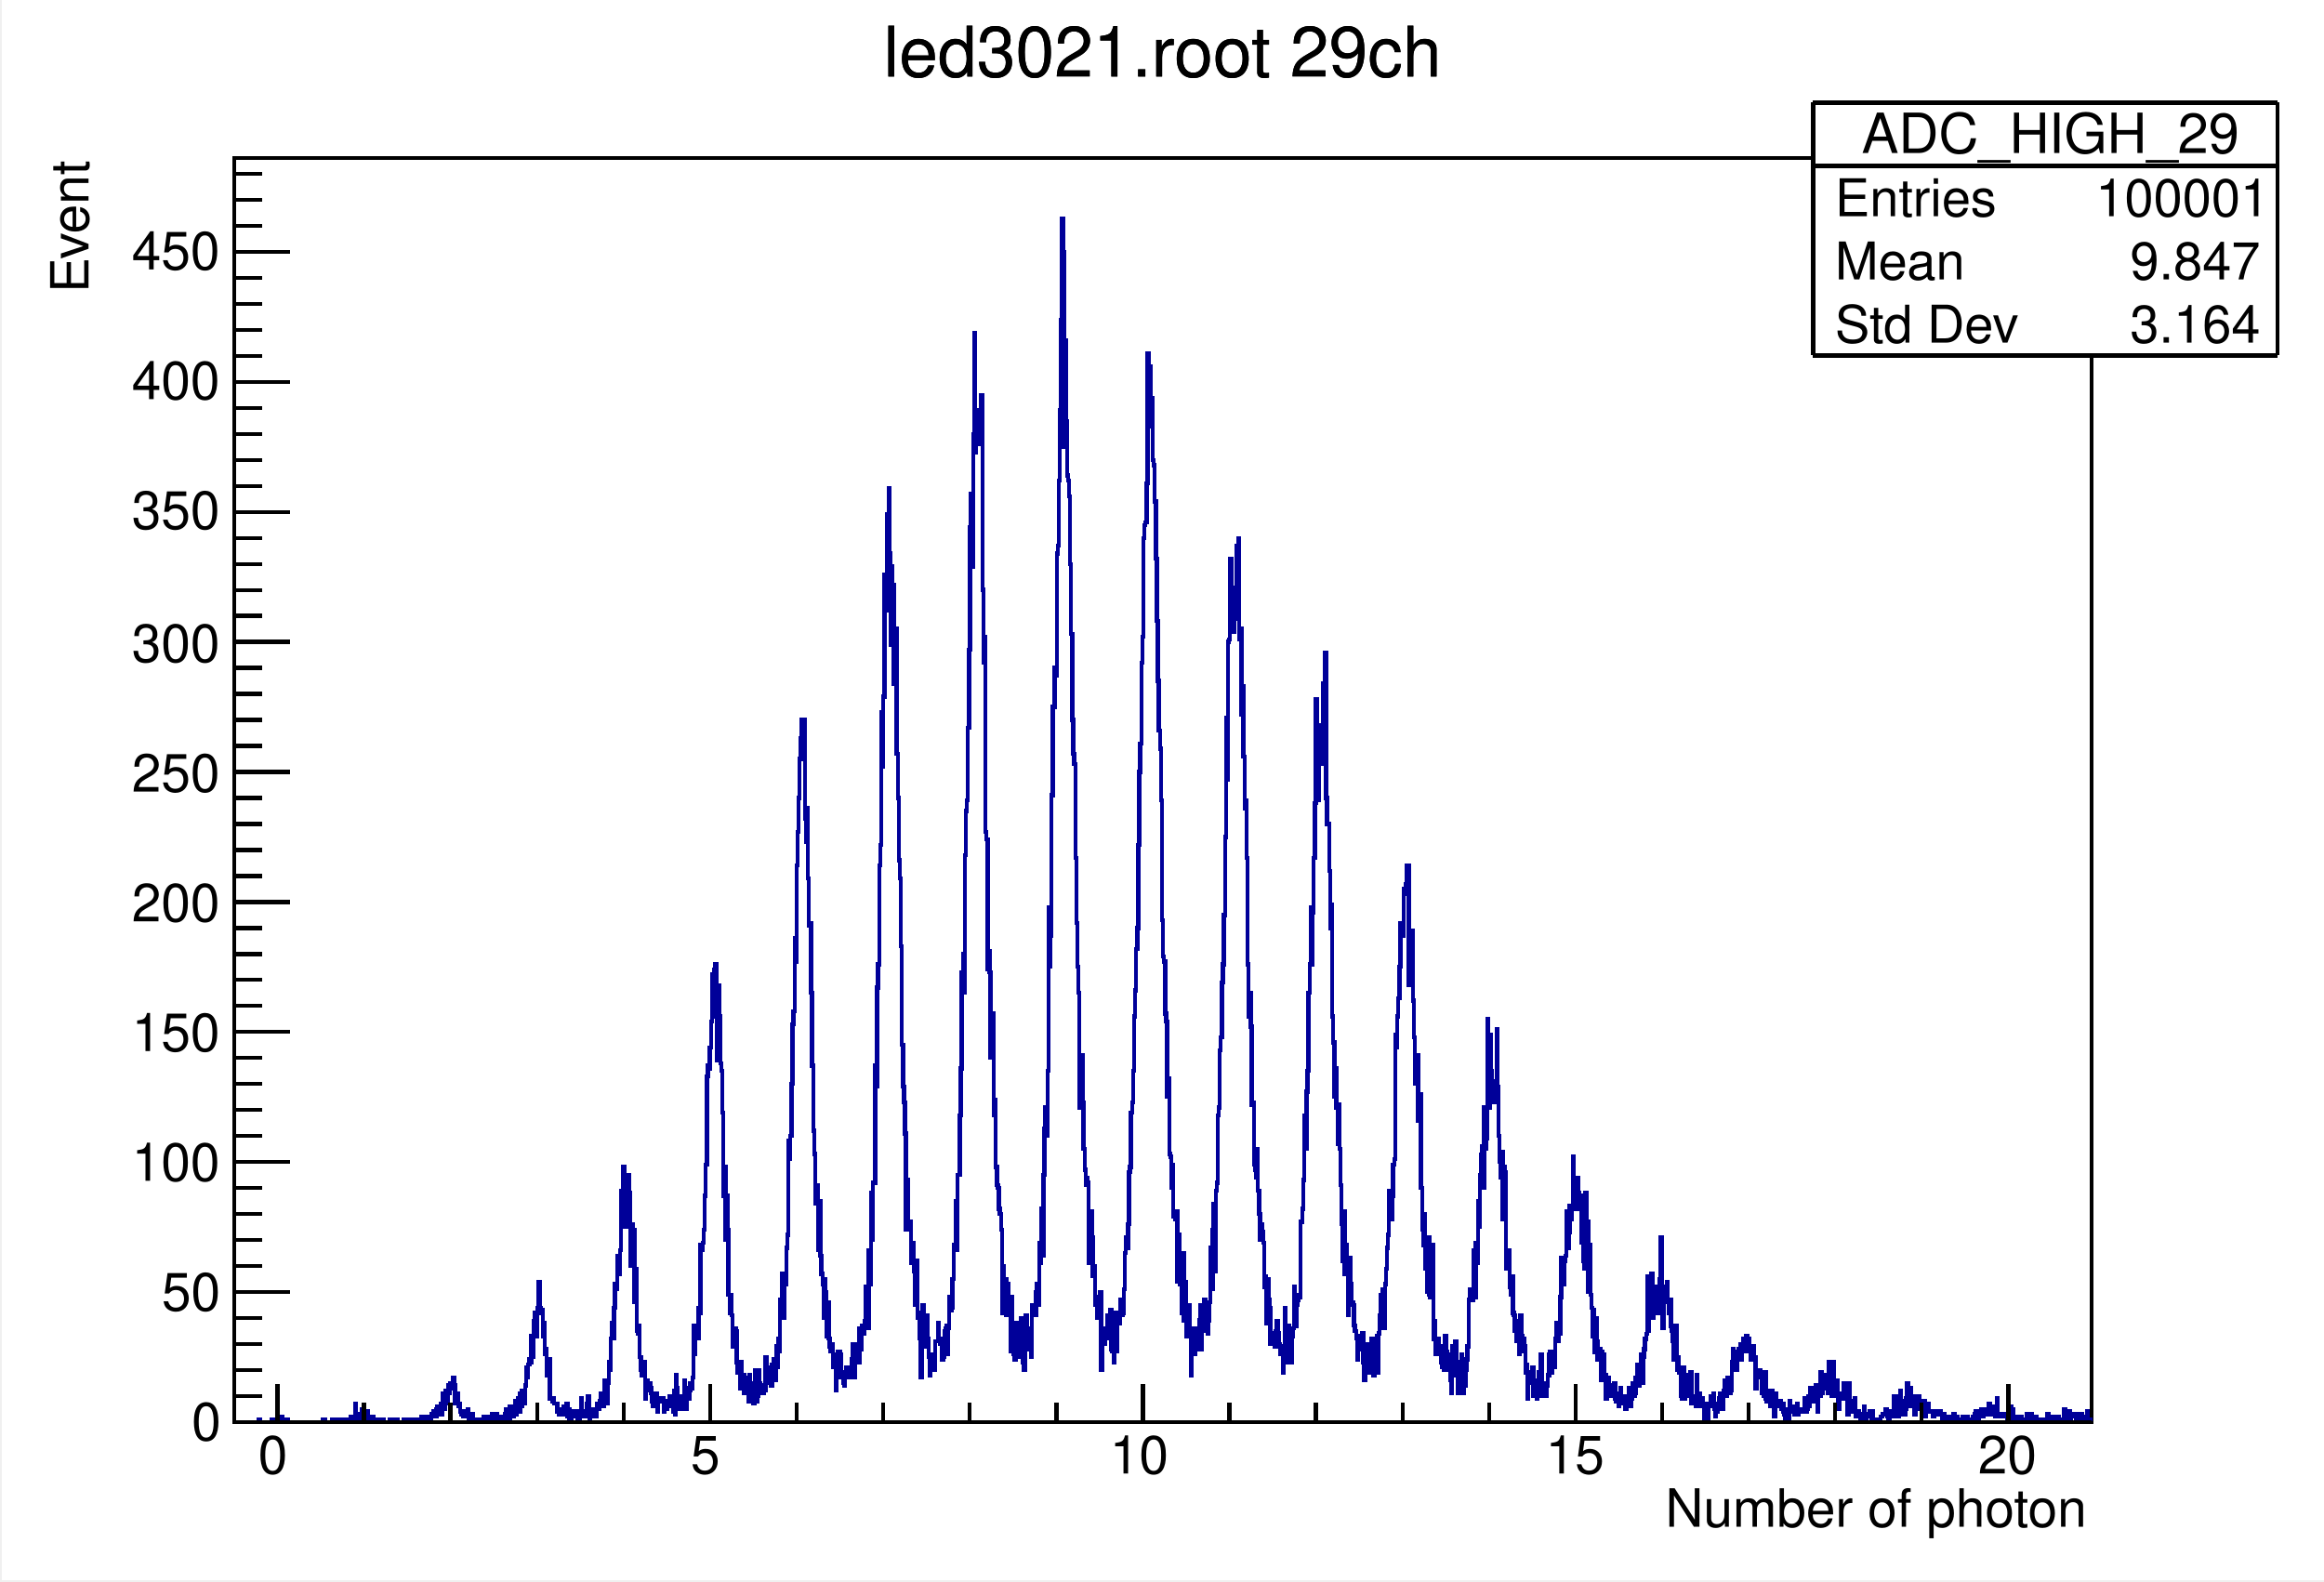
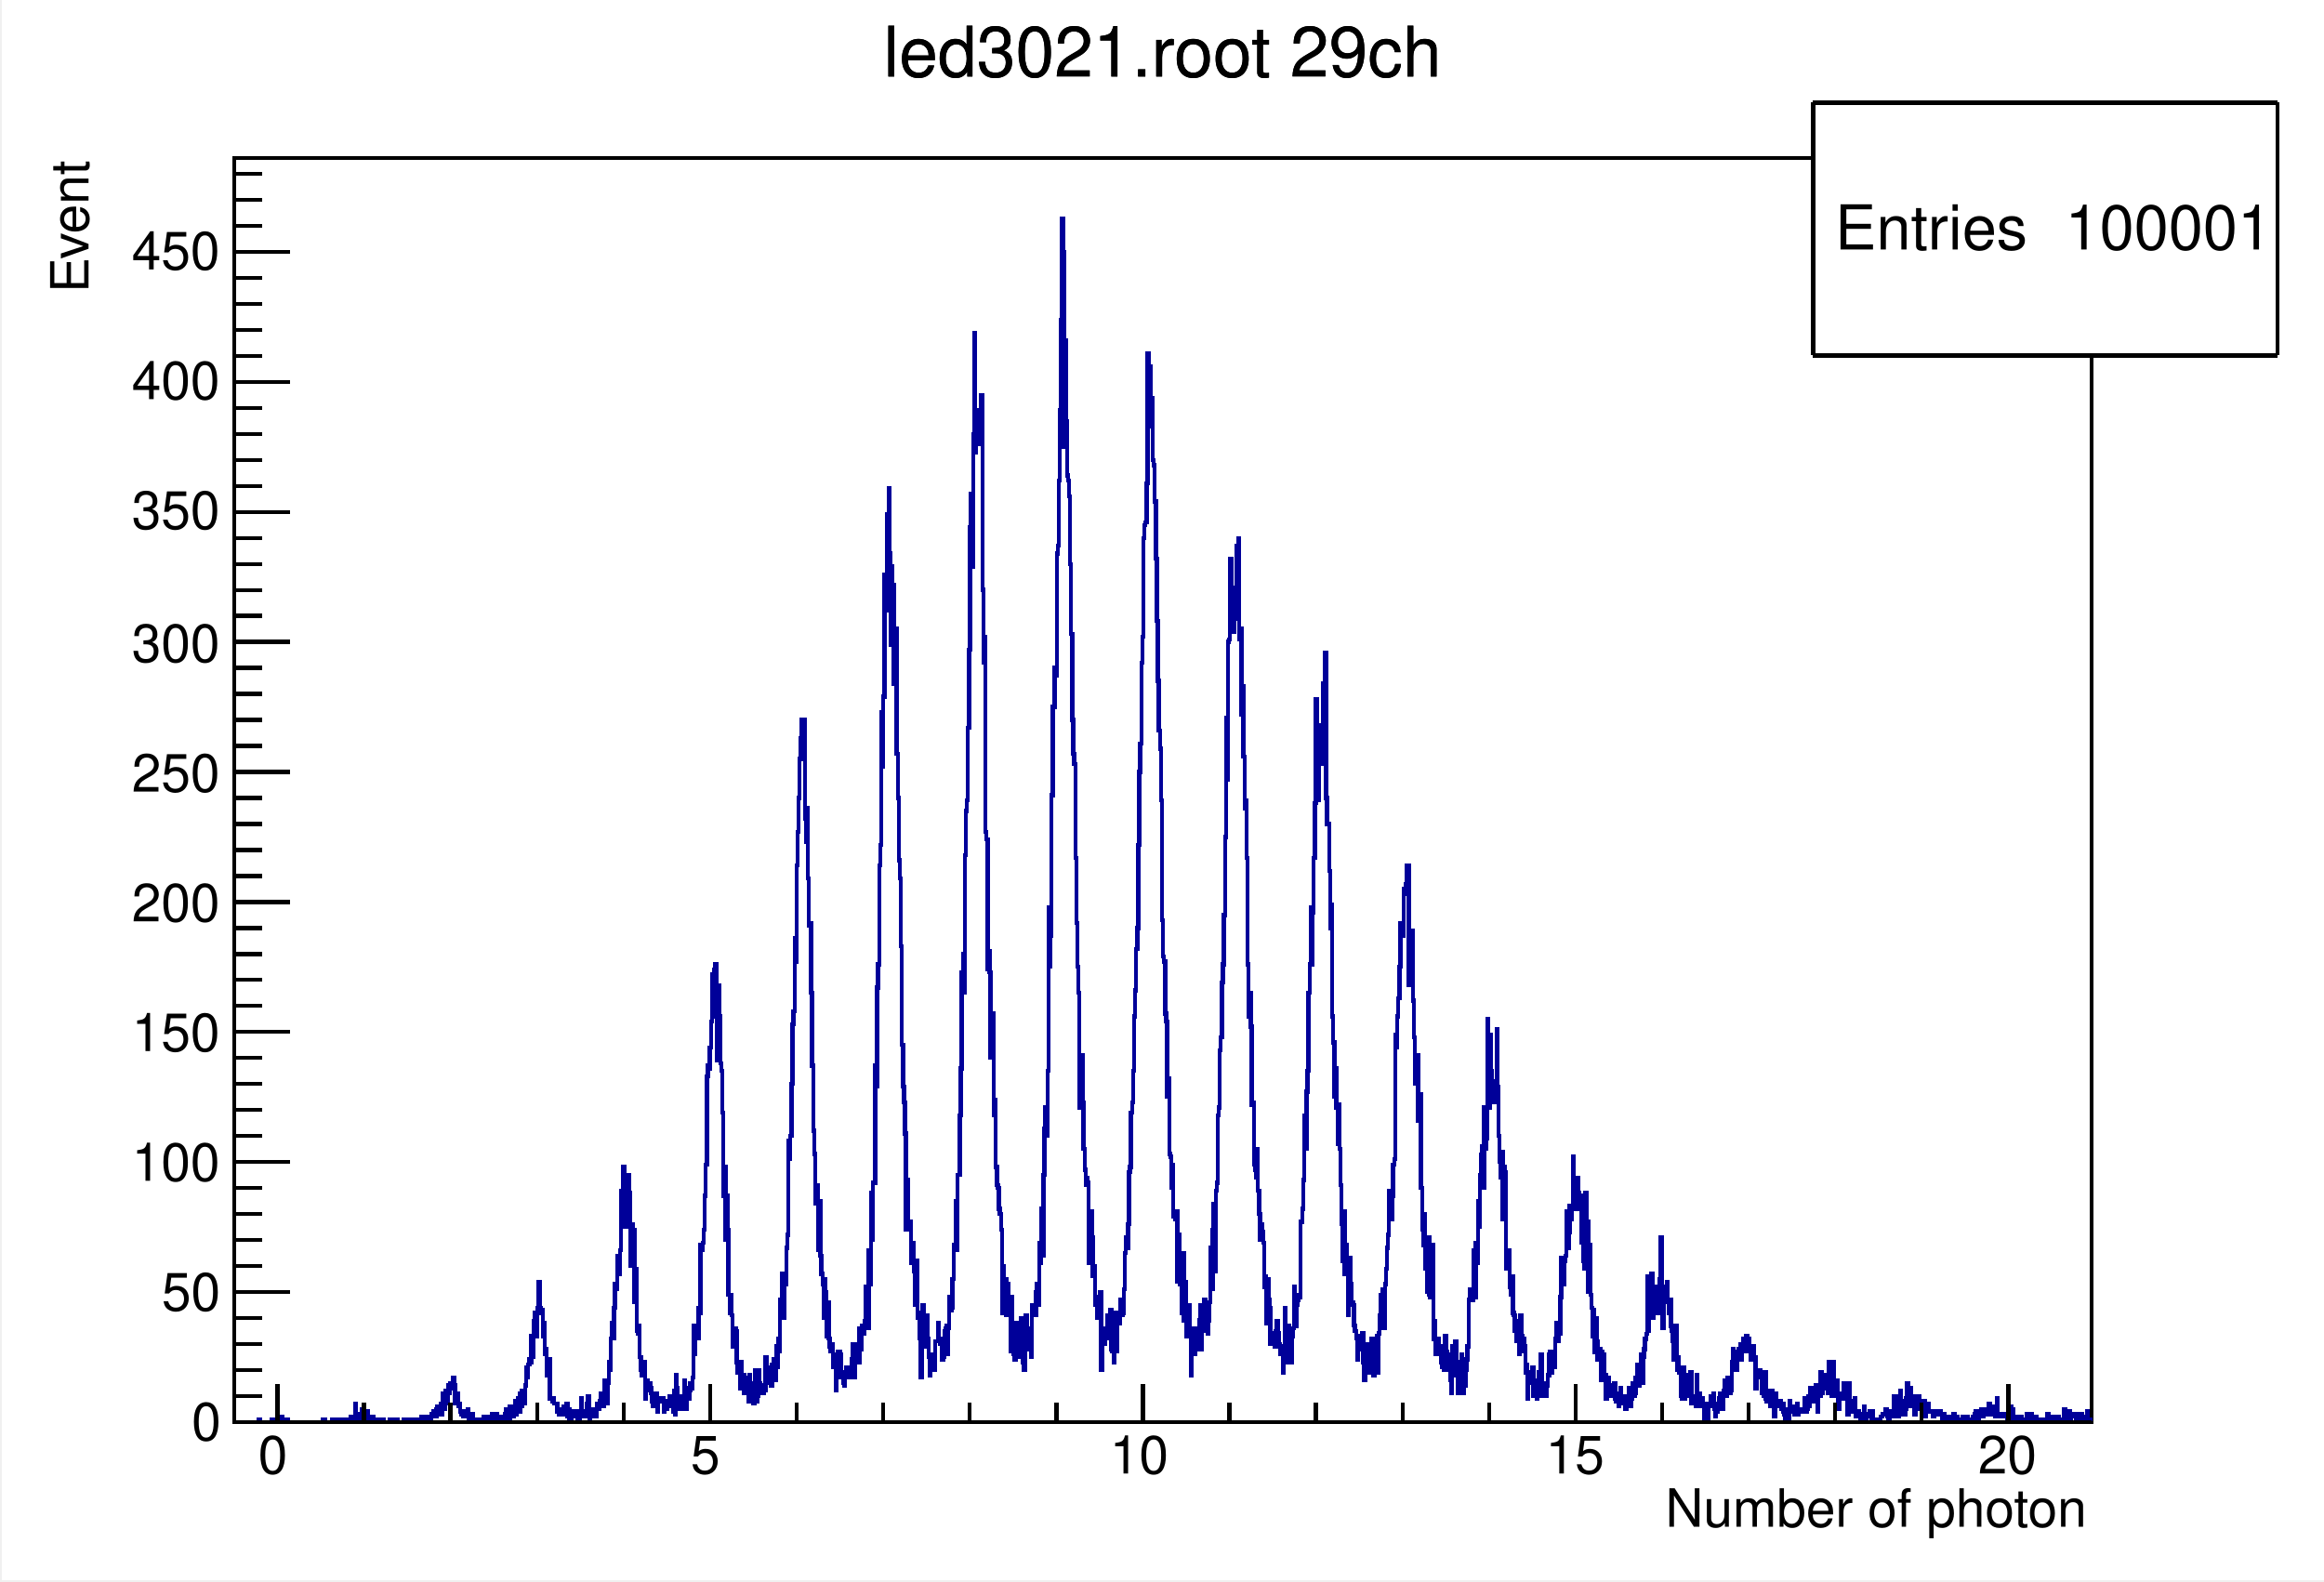
<svg xmlns="http://www.w3.org/2000/svg" width="567.429" height="386.304" viewBox="0 0 567.429 386.304" shape-rendering="crispEdges">
  <defs>
</defs>
  <rect x="0.5" y="0" width="566.929" height="385.804" fill="white" />
  <rect x="57.193" y="38.58" width="453.543" height="308.643" fill="white" />
  <rect x="57.193" y="38.58" width="453.543" height="308.643" fill="none" stroke="black" />
  <path d="M57.193,347.224h 6.044v -0.635h 0.252v 0.635h 2.77v -0.635h 0.252v 0.635h 0.252v -0.635h 0.252v 0.635h 1.763v -1.27h 0.252v 0.635h 0.252v 0.635h 0.252v -0.635h 0.252v 0.635h  0.252v -0.635h 0.252v 0.635h 8.562v -0.635h 0.504v 0.635h 1.763v -0.635h 0.252v 0.635h 0.252v -0.635h 0.504v 0.635h 1.007v -0.635h 0.252v 0.635h 0.252v -0.635h 0.504v 0.635h  0.252v -0.635h 0.252v 0.635h 0.504v -0.635h 0.252v 0.635h 0.252v -1.27h 0.252v 0.635h 0.252v -0.635h 0.252v 0.635h 0.252v -3.809h 0.252v 3.809h 0.252v -1.27h 0.252v 1.27h  0.252v -0.635h 0.252v 0.635h 0.252v 0.635h 0.252v -3.174h 0.252v 2.539h 0.252v -1.905h 0.252v 0.635h 0.252v -0.635h 0.504v 1.905h 0.252v 0.635h 0.252v -1.27h 0.252v 1.27h 0.252v  -1.27h 0.252v 0.635h 0.252v 0.635h 0.252v -0.635h 0.252v 0.635h 0.504v -0.635h 0.504v 0.635h 0.504v -0.635h 0.252v 0.635h 1.511v -0.635h 0.755v 0.635h 0.504v -0.635h 0.504v  0.635h 1.511v -0.635h 0.252v 0.635h 0.252v -0.635h 0.252v 0.635h 0.755v -0.635h 1.007v 0.635h 0.755v -0.635h 0.504v 0.635h 0.504v -1.27h 0.252v 1.27h 0.252v -1.27h 0.252v 1.27h  0.755v -1.27h 0.504v 1.27h 0.252v -0.635h 0.252v -1.27h 0.504v -0.635h 0.252v 0.635h 0.252v 0.635h 0.252v -1.905h 0.252v -0.635h 0.252v 1.905h 0.252v -1.27h 0.252v -1.27h  0.252v 2.539h 0.252v -5.079h 0.252v 3.809h 0.252v -2.539h 0.252v -1.905h 0.252v 3.174h 0.252v -4.444h 0.252v 1.905h 0.252v -2.539h 0.252v 1.27h 0.252v -1.27h 0.252v -1.27h 0.252v  1.905h 0.252v 4.444h 0.252v -1.905h 0.252v -0.635h 0.252v 3.174h 0.252v -0.635h 0.252v 1.905h 0.252v 0.635h 0.252v -0.635h 0.252v 1.27h 0.504v -0.635h 0.252v -0.635h 0.252v  -0.635h 0.252v 2.539h 0.504v 0.635h 0.252v -1.905h 0.252v 1.27h 1.259v 0.635h 0.504v -0.635h 1.007v -0.635h 0.252v 0.635h 0.252v 0.635h 0.252v -1.27h 0.504v 1.27h 0.252v -0.635h  0.252v 0.635h 0.252v -1.905h 0.252v 1.27h 0.252v -1.27h 0.755v 0.635h 0.252v 1.27h 0.252v -0.635h 0.755v -0.635h 0.252v 1.27h 0.252v -1.905h 0.252v -1.27h 0.252v 1.905h 0.252v  -0.635h 0.252v 1.905h 0.252v -3.809h 0.252v 2.539h 0.755v -2.539h 0.252v -1.27h 0.252v 3.174h 0.252v -0.635h 0.252v -3.174h 0.252v 3.174h 0.252v -4.444h 0.252v 3.174h 0.252v -3.809h  0.252v 0.635h 0.252v 2.539h 0.252v -4.444h 0.252v -4.444h 0.252v 2.539h 0.252v -3.174h 0.252v -1.27h 0.252v 0.635h 0.252v -6.349h 0.252v 5.079h 0.252v -8.888h 0.252v -1.905h 0.252v  5.714h 0.504v -6.984h 0.252v -6.349h 0.252v 6.349h 0.252v 1.27h 0.252v -0.635h 0.252v 6.349h 0.252v -3.174h 0.252v 7.618h 0.252v -1.27h 0.252v 6.349h 0.252v -0.635h 0.252v -3.174h  0.252v 9.523h 0.504v 0.635h 0.252v -0.635h 0.252v 1.27h 0.755v 1.905h 0.252v -0.635h 0.252v 1.27h 0.504v -1.27h 0.252v 1.27h 0.252v -1.905h 0.252v 1.905h 0.252v -0.635h 0.252v  -1.905h 0.252v 3.174h 0.252v -1.905h 0.252v 3.174h 0.252v -0.635h 0.252v -1.27h 0.504v -0.635h 0.252v 1.27h 0.252v -1.27h 0.252v 0.635h 0.252v 1.905h 0.252v -0.635h 0.252v -0.635h  0.252v -4.444h 0.252v 3.174h 0.504v 1.27h 0.252v -0.635h 0.504v -2.539h 0.252v -1.905h 0.252v 5.714h 0.252v -0.635h 0.252v -1.27h 0.252v -0.635h 0.504v 0.635h 0.252v 1.27h 0.252v  -1.905h 0.252v -1.27h 0.252v 1.27h 0.252v -1.905h 0.252v -1.905h 0.252v 1.27h 0.252v 1.905h 0.252v -0.635h 0.252v -5.714h 0.252v 5.079h 0.252v 0.635h 0.252v -5.079h 0.252v -5.079h  0.252v 1.905h 0.252v -7.618h 0.252v -3.809h 0.252v 3.809h 0.252v -7.618h 0.252v -5.714h 0.252v 1.27h 0.252v -8.253h 0.252v 2.539h 0.252v 1.905h 0.252v -5.714h 0.252v -14.602h 0.252v  5.714h 0.252v -11.428h 0.252v 10.158h 0.252v 4.444h 0.252v -5.079h 0.252v 0.635h 0.252v -8.253h 0.252v 4.444h 0.252v 17.776h 0.252v -10.158h 0.252v 2.539h 0.252v -1.27h 0.252v 17.776h  0.252v -8.253h 0.252v 15.237h 0.252v 0.635h 0.252v -1.905h 0.252v 7.618h 0.252v 3.174h 0.252v 1.27h 0.504v -3.174h 0.252v 8.888h 0.252v -1.905h 0.252v -2.539h 0.252v 1.905h 0.252v  -1.27h 0.252v 1.27h 0.252v 1.27h 0.252v 1.905h 0.252v 1.27h 0.252v -2.539h 0.252v 0.635h 0.252v -1.27h 0.252v 4.444h 0.252v -2.539h 0.252v -0.635h 0.252v 0.635h 0.252v -0.635h  0.504v 3.174h 0.252v -2.539h 0.252v 1.27h 0.252v 0.635h 0.252v -0.635h 0.252v -1.27h 0.252v -1.27h 0.252v 1.905h 0.252v 0.635h 0.252v 1.27h 0.252v -5.079h 0.252v 5.714h 0.252v  -9.523h 0.252v 3.174h 0.252v 5.079h 0.252v -3.174h 0.252v 3.174h 0.504v -1.27h 0.252v 1.27h 0.252v -6.984h 0.252v 1.905h 0.252v 5.079h 0.252v -3.174h 0.252v 0.635h 0.252v -1.905h  0.252v -1.905h 0.252v 1.27h 0.252v -2.539h 0.252v -12.697h 0.252v 6.984h 0.252v -5.079h 0.252v -1.27h 0.252v 2.539h 0.252v -7.618h 0.252v 1.27h 0.252v -16.507h 0.252v 1.27h 0.252v  -1.905h 0.252v -3.174h 0.252v -8.253h 0.252v -7.618h 0.252v -21.586h 0.252v -2.539h 0.252v 0.635h 0.252v -5.079h 0.252v -6.349h 0.252v -11.428h 0.252v 8.888h 0.252v -10.158h 0.252v -1.27h  0.252v 12.697h 0.252v 10.793h 0.252v -18.411h 0.252v 7.618h 0.252v 11.428h 0.252v 1.905h 0.252v 10.158h 0.252v 20.316h 0.252v -6.984h 0.252v 17.776h 0.252v -10.793h 0.252v 8.253h 0.252v 15.872h  0.252v 4.444h 0.252v -4.444h 0.252v 5.079h 0.252v 7.618h 0.252v -1.905h 0.252v -2.539h 0.252v 0.635h 0.252v 7.618h 0.252v 2.539h 0.252v -1.905h 0.252v 5.714h 0.252v -6.349h 0.252v  3.809h 0.252v -0.635h 0.252v 4.444h 0.252v -3.809h 0.252v 3.809h 0.252v -1.27h 0.252v 3.174h 0.252v -6.349h 0.252v 3.174h 0.504v -1.27h 0.252v 5.079h 0.252v -2.539h 0.252v -5.714h  0.252v 7.618h 0.252v -1.27h 0.252v -6.349h 0.252v 3.174h 0.252v 1.27h 0.252v 0.635h 0.252v 0.635h 0.252v -1.905h 0.252v 1.27h 0.252v -8.253h 0.252v 5.714h 0.252v -0.635h 0.252v  1.27h 0.252v -3.809h 0.252v 4.444h 0.252v -5.079h 0.252v 2.539h 0.252v -3.809h 0.252v 5.079h 0.252v -8.253h 0.252v 5.079h 0.252v -6.984h 0.252v 3.174h 0.252v -12.697h 0.252v 3.174h  0.252v -9.523h 0.252v 10.793h 0.252v -10.793h 0.252v 2.539h 0.252v -8.888h 0.252v -3.174h 0.252v -22.855h 0.252v 4.444h 0.252v -5.714h 0.252v -12.697h 0.252v -14.602h 0.252v -3.174h 0.252v  -17.776h 0.252v 5.714h 0.252v -23.49h 0.252v -8.253h 0.252v -8.253h 0.252v -9.523h 0.252v -5.079h 0.252v -4.444h 0.252v 1.27h 0.252v -1.27h 0.252v 24.125h 0.252v 5.714h 0.252v -8.253h  0.252v 17.142h 0.252v 11.428h 0.252v -0.635h 0.252v 17.142h 0.252v 17.776h 0.252v 15.872h 0.252v 5.714h 0.252v 12.063h 0.504v -4.444h 0.252v 15.872h 0.252v -12.063h 0.252v 13.332h 0.252v  4.444h 0.252v 2.539h 0.252v 8.253h 0.252v -9.523h 0.252v 3.174h 0.252v 10.793h 0.252v -8.253h 0.252v 8.888h 0.252v 1.905h 0.252v 1.27h 0.252v -1.905h 0.252v 5.714h 0.252v -0.635h  0.252v -2.539h 0.252v 8.888h 0.252v -5.714h 0.252v -3.809h 0.504v 0.635h 0.252v 5.714h 0.252v -1.27h 0.252v 2.539h 0.252v 0.635h 0.252v -2.539h 0.252v -1.905h 0.252v 1.27h 0.252v  -1.27h 0.252v 2.539h 0.504v -4.444h 0.252v -3.809h 0.252v 5.079h 0.252v 3.174h 0.252v -4.444h 0.252v 0.635h 0.252v -4.444h 0.252v 4.444h 0.252v -8.253h 0.252v 5.079h 0.252v -5.714h  0.252v 1.27h 0.252v 0.635h 0.252v -3.174h 0.252v -8.253h 0.252v 6.984h 0.252v 3.174h 0.252v -19.046h 0.252v 8.253h 0.252v -22.221h 0.252v 11.428h 0.252v -13.967h 0.504v -28.569h 0.252v  5.079h 0.252v -24.125h 0.252v -5.714h 0.252v -24.125h 0.252v -5.079h 0.252v -32.379h 0.252v 13.332h 0.252v -17.142h 0.252v -29.839h 0.252v 6.349h 0.252v 2.539h 0.252v -23.49h 0.252v -6.349h  0.252v 15.872h 0.252v 22.221h 0.252v -19.046h 0.252v 4.444h 0.252v 24.125h 0.252v -8.253h 0.252v -5.079h 0.252v 30.474h 0.252v 10.793h 0.252v 15.237h 0.252v 4.444h 0.252v 16.507h 0.252v 24.125h  0.252v 10.158h 0.252v 3.809h 0.252v 7.618h 0.252v 23.49h 0.252v -12.063h 0.252v 10.793h 0.504v -0.635h 0.252v 10.158h 0.252v -5.079h 0.252v 4.444h 0.252v 2.539h 0.252v 8.253h 0.252v -10.793h  0.252v 13.967h 0.252v -1.27h 0.252v 6.349h 0.252v 9.523h 0.252v -12.063h 0.252v -5.714h 0.252v 10.158h 0.252v -6.349h 0.252v 3.174h 0.252v -4.444h 0.252v 5.714h 0.252v 4.444h 0.252v  4.444h 0.252v -5.079h 0.504v 3.174h 0.252v 0.635h 0.252v -6.984h 0.755v -4.444h 0.252v 4.444h 0.252v 0.635h 0.252v -1.27h 0.252v 5.079h 0.252v -0.635h 0.252v -6.349h 0.252v -0.635h  0.252v -0.635h 0.252v 6.984h 0.252v -6.349h 0.252v -7.618h 0.252v 3.174h 0.252v -0.635h 0.252v -6.984h 0.252v -8.253h 0.252v 1.27h 0.252v -12.063h 0.252v 12.063h 0.252v -18.411h 0.504v  -14.602h 0.252v -11.428h 0.252v -23.49h 0.252v -4.444h 0.252v 9.523h 0.252v -33.648h 0.252v -10.793h 0.252v -2.539h 0.252v -17.776h 0.252v -19.046h 0.252v -29.839h 0.252v -8.253h 0.252v 17.776h  0.252v -32.379h 0.252v -24.76h 0.252v 29.204h 0.252v -4.444h 0.252v 2.539h 0.252v -8.253h 0.252v 5.714h 0.252v 2.539h 0.252v -12.063h 0.252v 47.615h 0.252v 17.776h 0.252v -6.349h 0.252v  47.615h 0.252v 1.905h 0.252v 31.744h 0.252v -4.444h 0.252v 5.079h 0.252v 20.951h 0.252v -8.888h 0.252v -1.905h 0.252v 24.76h 0.252v -3.809h 0.252v 16.507h 0.252v 4.444h 0.252v 0.635h 0.252v  5.079h 0.252v 1.27h 0.252v 3.809h 0.252v 20.316h 0.252v -11.428h 0.252v 11.428h 0.252v -8.253h 0.252v 8.888h 0.252v -7.618h 0.252v 5.079h 0.252v 0.635h 0.252v 10.793h 0.252v -13.332h  0.252v 8.253h 0.252v 5.714h 0.252v 1.27h 0.252v -8.888h 0.252v 2.539h 0.252v 1.905h 0.252v 3.809h 0.252v -1.27h 0.252v -8.253h 0.252v 3.809h 0.252v 6.984h 0.252v 1.905h 0.252v -12.063h  0.252v -1.27h 0.252v 7.618h 0.504v 0.635h 0.252v -5.079h 0.252v 6.984h 0.252v -12.697h 0.252v 0.635h 0.252v 0.635h 0.252v 1.27h 0.252v -5.714h 0.252v -1.905h 0.252v 5.079h 0.252v  -15.237h 0.252v 5.079h 0.252v -13.332h 0.252v 11.428h 0.252v -19.681h 0.252v -11.428h 0.252v -5.079h 0.252v 6.984h 0.252v -15.872h 0.252v -39.997h 0.252v 14.602h 0.252v -7.618h 0.252v -34.283h  0.252v -21.586h 0.504v -9.523h 0.252v 1.905h 0.252v -29.839h 0.252v -1.905h 0.252v -15.872h 0.252v -17.142h 0.252v -22.221h 0.252v -24.76h 0.252v 8.253h 0.252v 47.615h 0.252v -26.03h 0.252v  19.681h 0.252v 13.332h 0.252v 1.27h 0.252v 3.809h 0.252v 16.507h 0.252v 17.142h 0.252v 20.951h 0.252v 8.253h 0.252v 2.539h 0.252v 22.855h 0.252v 15.872h 0.252v 10.793h 0.252v 6.349h 0.252v  27.934h 0.252v -7.618h 0.252v -5.079h 0.252v 11.428h 0.252v 11.428h 0.252v 5.079h 0.252v 3.809h 0.252v -1.905h 0.252v 1.27h 0.252v 19.681h 0.252v -8.253h 0.252v -4.444h 0.252v 6.349h  0.252v 9.523h 0.252v -2.539h 0.252v 9.523h 0.252v -1.905h 0.252v 5.079h 0.252v -3.809h 0.252v -1.27h 0.252v -1.27h 0.252v 19.046h 0.252v -9.523h 0.252v 3.174h 0.504v -3.809h 0.252v  0.635h 0.252v -3.809h 0.252v 1.905h 0.252v 3.809h 0.252v -6.984h 0.252v 9.523h 0.252v 0.635h 0.252v 2.539h 0.252v -12.063h 0.252v 8.888h 0.252v 0.635h 0.252v -8.888h 0.252v 1.905h  0.252v -2.539h 0.252v -3.174h 0.252v 3.809h 0.252v -0.635h 0.252v -5.714h 0.252v -8.888h 0.252v -3.809h 0.252v 2.539h 0.252v -5.714h 0.252v -12.697h 0.252v -1.27h 0.252v -13.332h 0.252v  -2.539h 0.252v -7.618h 0.252v -13.332h 0.252v -6.349h 0.252v -10.158h 0.252v -5.079h 0.252v -20.316h 0.252v -17.776h 0.252v -6.984h 0.252v -19.681h 0.252v -6.349h 0.252v -24.125h 0.252v -3.174h  0.252v -0.635h 0.252v -9.523h 0.252v -31.744h 0.252v 17.776h 0.252v -14.602h 0.252v 8.253h 0.252v -0.635h 0.252v 15.237h 0.252v 1.27h 0.252v 8.888h 0.252v 13.967h 0.252v 15.237h 0.252v  14.602h 0.252v 12.063h 0.252v 4.444h 0.252v 12.697h 0.252v 29.204h 0.252v 8.888h 0.252v 1.27h 0.252v 12.697h 0.252v 1.905h 0.252v 18.411h 0.252v -4.444h 0.252v 18.411h 0.252v 0.635h 0.252v  7.618h 0.252v -5.714h 0.252v 12.697h 0.252v -0.635h 0.252v 1.27h 0.252v -1.905h 0.252v 17.142h 0.252v -11.428h 0.252v 12.063h 0.252v -7.618h 0.252v 14.602h 0.252v -14.602h 0.252v 16.507h  0.252v -9.523h 0.252v 8.888h 0.252v 4.444h 0.252v -1.27h 0.252v -6.349h 0.252v 6.349h 0.252v 10.793h 0.252v -11.428h 0.252v 1.905h 0.252v 4.444h 0.252v -6.349h 0.252v 5.079h 0.252v  -2.539h 0.252v 0.635h 0.252v -5.079h 0.252v -3.809h 0.252v 10.793h 0.252v -7.618h 0.252v 3.174h 0.252v -7.618h 0.252v 5.079h 0.252v 0.635h 0.252v 2.539h 0.252v -3.174h 0.252v -4.444h  0.252v -13.332h 0.252v 10.158h 0.252v -14.602h 0.252v -6.349h 0.252v 16.507h 0.252v -19.681h 0.252v -1.905h 0.252v -16.507h 0.252v -1.905h 0.252v -13.967h 0.252v -3.174h 0.252v -13.332h 0.252v  -4.444h 0.252v -12.063h 0.252v -19.046h 0.252v -29.204h 0.252v 15.237h 0.252v -33.648h 0.252v -0.635h 0.252v -19.681h 0.252v 10.793h 0.504v 6.984h 0.252v -3.174h 0.252v -7.618h 0.252v -10.158h  0.252v 15.872h 0.252v -17.776h 0.252v 24.76h 0.252v -2.539h 0.252v 20.951h 0.252v -6.984h 0.252v 17.142h 0.252v 12.697h 0.252v -1.905h 0.252v 13.967h 0.252v 26.03h 0.252v 12.697h 0.252v -5.714h  0.252v 8.253h 0.252v 19.046h 0.252v -0.635h 0.252v 15.237h 0.252v 1.27h 0.252v 1.905h 0.252v -6.984h 0.252v 10.158h 0.252v 5.714h 0.252v 6.349h 0.252v -3.809h 0.252v 1.905h 0.252v 2.539h  0.252v 10.793h 0.252v -2.539h 0.252v 11.428h 0.252v -10.793h 0.252v 5.079h 0.252v 1.905h 0.252v 8.888h 0.252v -1.905h 0.252v -0.635h 0.252v 2.539h 0.252v 0.635h 0.252v -3.809h 0.252v  -2.539h 0.252v 3.174h 0.252v 2.539h 0.252v 0.635h 0.252v 1.905h 0.252v -1.905h 0.252v 6.349h 0.252v -4.444h 0.252v -11.428h 0.252v 6.984h 0.252v 6.349h 0.252v -8.888h 0.252v 5.714h  0.252v -2.539h 0.252v 5.714h 0.252v -6.349h 0.252v -1.905h 0.252v -10.158h 0.252v 9.523h 0.252v -5.079h 0.252v -1.27h 0.252v -1.27h 0.252v 0.635h 0.252v -18.411h 0.504v -3.174h 0.252v  -6.984h 0.252v -15.872h 0.252v 8.253h 0.252v -13.967h 0.252v -5.079h 0.252v -19.046h 0.252v -6.984h 0.252v -13.967h 0.252v 13.967h 0.252v -12.697h 0.252v -13.332h 0.252v -13.332h 0.252v -25.395h  0.252v 8.888h 0.252v 15.872h 0.252v -17.142h 0.252v 5.714h 0.252v -6.984h 0.252v 9.523h 0.252v -19.681h 0.252v 3.809h 0.252v -11.428h 0.252v 35.553h 0.252v 6.349h 0.504v 11.428h 0.252v 13.967h  0.252v -5.714h 0.252v 27.299h 0.252v 6.349h 0.252v 13.332h 0.252v -6.984h 0.252v 9.523h 0.252v 8.888h 0.252v -9.523h 0.252v 10.793h 0.252v 8.888h 0.252v 9.523h 0.252v 8.888h 0.252v -12.063h  0.252v 15.237h 0.252v -6.984h 0.252v 4.444h 0.252v 12.697h 0.252v -11.428h 0.252v -2.539h 0.252v 6.349h 0.252v 4.444h 0.252v 0.635h 0.252v 5.079h 0.252v 1.27h 0.252v 1.905h 0.252v 5.079h  0.252v -5.714h 0.252v 3.174h 0.252v -3.174h 0.252v 3.174h 0.252v -3.809h 0.252v 6.984h 0.252v 4.444h 0.252v -4.444h 0.504v -4.444h 0.252v 6.984h 0.252v -5.714h 0.252v 2.539h 0.252v  -5.079h 0.252v 6.349h 0.252v 2.539h 0.252v -1.27h 0.252v -0.635h 0.252v -7.618h 0.252v 8.888h 0.252v -9.523h 0.252v -4.444h 0.252v -5.079h 0.252v 5.079h 0.252v -6.349h 0.252v 9.523h  0.252v -10.793h 0.252v -3.809h 0.252v -5.079h 0.252v -3.174h 0.252v -10.793h 0.252v 5.714h 0.252v 1.27h 0.252v -5.714h 0.252v -7.618h 0.252v -1.27h 0.252v -30.474h 0.252v 3.174h 0.252v  -7.618h 0.252v -4.444h 0.252v -7.618h 0.252v -10.793h 0.252v 2.539h 0.252v 0.635h 0.252v -11.428h 0.252v 1.27h 0.252v -2.539h 0.252v -4.444h 0.504v 29.204h 0.252v -13.332h 0.252v 11.428h  0.252v -11.428h 0.252v 17.142h 0.252v 8.888h 0.252v 11.428h 0.252v -3.809h 0.252v -3.174h 0.252v 15.872h 0.252v -3.174h 0.252v -3.174h 0.252v 22.855h 0.252v 10.158h 0.252v 3.809h 0.252v  -7.618h 0.252v 13.332h 0.252v -4.444h 0.252v 10.158h 0.252v -13.332h 0.252v 13.967h 0.252v 0.635h 0.504v -12.697h 0.252v 22.855h 0.252v -4.444h 0.252v 8.253h 0.252v -1.27h 0.252v -2.539h  0.252v 2.539h 0.252v -0.635h 0.252v 3.809h 0.252v 1.27h 0.252v -2.539h 0.252v 3.174h 0.252v -8.253h 0.252v 3.809h 0.252v 0.635h 0.252v 1.905h 0.252v 1.905h 0.252v 2.539h 0.252v  3.174h 0.252v -11.428h 0.252v 5.079h 0.252v 1.905h 0.252v -8.253h 0.252v 6.349h 0.252v -1.27h 0.252v 7.618h 0.252v -7.618h 0.252v 5.079h 0.252v -6.984h 0.252v 1.27h 0.252v 8.253h  0.252v -1.905h 0.252v -3.809h 0.252v -2.539h 0.252v -3.174h 0.252v -11.428h 0.252v -2.539h 0.252v 2.539h 0.252v -1.27h 0.252v 1.27h 0.252v -12.063h 0.252v 11.428h 0.252v -13.332h 0.252v  5.079h 0.252v -15.237h 0.252v 6.349h 0.252v -12.697h 0.252v -5.079h 0.252v -1.905h 0.252v 10.158h 0.252v -19.681h 0.252v 10.158h 0.252v -2.539h 0.252v -29.204h 0.252v 11.428h 0.252v 10.158h  0.252v -17.776h 0.252v 8.888h 0.252v 2.539h 0.252v 5.079h 0.252v -3.174h 0.252v 0.635h 0.252v -15.237h 0.252v 13.967h 0.252v 12.063h 0.252v 6.349h 0.252v 3.809h 0.252v -6.349h 0.252v  16.507h 0.252v -12.697h 0.252v 1.27h 0.252v 23.49h 0.252v -4.444h 0.252v 3.809h 0.252v -3.809h 0.252v 8.888h 0.252v 1.905h 0.252v -4.444h 0.252v 8.888h 0.252v 0.635h 0.252v 3.809h  0.252v 2.539h 0.252v -1.905h 0.252v -3.174h 0.252v 8.253h 0.252v -9.523h 0.252v 5.079h 0.252v 3.809h 0.252v -3.174h 0.252v 1.905h 0.252v 6.349h 0.252v -1.905h 0.252v 8.253h 0.252v  -3.809h 0.252v -1.27h 0.252v -1.27h 0.252v 2.539h 0.252v -3.809h 0.252v 6.984h 0.252v -3.174h 0.252v -0.635h 0.252v 4.444h 0.252v -1.27h 0.252v -5.079h 0.252v 3.809h 0.252v -8.253h  0.252v 10.158h 0.252v -2.539h 0.252v -0.635h 0.252v 1.27h 0.252v 1.905h 0.252v -2.539h 0.252v -2.539h 0.252v -5.079h 0.252v -0.635h 0.252v 5.079h 0.252v -1.27h 0.252v -0.635h 0.252v  0.635h 0.252v -6.984h 0.252v -3.809h 0.252v 4.444h 0.252v -2.539h 0.252v 0.635h 0.252v -8.888h 0.252v -9.523h 0.252v 4.444h 0.252v 1.905h 0.252v -5.714h 0.252v -1.27h 0.252v -10.793h  0.252v 8.888h 0.252v -3.809h 0.252v -6.349h 0.252v 3.174h 0.252v -3.174h 0.252v -12.063h 0.252v 12.697h 0.252v -4.444h 0.252v -3.174h 0.504v 3.809h 0.252v 3.809h 0.252v -3.174h 0.252v  11.428h 0.252v -1.905h 0.252v 6.349h 0.252v 1.905h 0.252v -18.411h 0.252v 13.967h 0.252v -6.984h 0.252v 17.142h 0.252v -11.428h 0.252v 12.063h 0.252v 3.174h 0.252v 6.984h 0.252v -6.349h 0.252v  10.158h 0.252v -8.253h 0.252v 5.714h 0.252v 4.444h 0.252v -1.27h 0.252v -1.27h 0.252v 7.618h 0.252v -6.984h 0.252v 6.349h 0.252v -5.714h 0.252v 5.079h 0.252v 5.714h 0.252v -1.905h  0.252v -3.174h 0.252v 1.905h 0.252v 2.539h 0.504v -0.635h 0.252v -1.905h 0.252v -0.635h 0.252v 3.809h 0.252v 0.635h 0.252v -1.905h 0.252v 3.174h 0.252v -3.174h 0.252v -1.27h 0.252v  2.539h 0.252v -0.635h 0.252v 1.905h 0.252v -1.27h 0.252v 2.539h 0.252v -3.174h 0.252v 0.635h 0.252v -2.539h 0.504v 4.444h 0.252v -1.905h 0.252v -3.809h 0.252v 3.174h 0.252v -0.635h  0.252v -3.809h 0.252v -3.174h 0.252v 3.174h 0.252v 1.905h 0.252v -1.27h 0.252v -6.349h 0.252v 6.984h 0.252v -6.349h 0.252v -1.905h 0.252v -2.539h 0.252v -1.27h 0.252v -13.967h 0.252v  13.332h 0.252v -3.174h 0.252v -2.539h 0.252v -8.253h 0.252v 10.793h 0.252v -5.714h 0.252v 3.174h 0.252v -5.079h 0.252v 6.349h 0.252v -3.809h 0.252v 3.809h 0.252v -8.253h 0.252v -10.158h  0.252v 12.063h 0.252v 10.158h 0.252v -8.253h 0.252v -0.635h 0.252v 1.27h 0.252v -3.809h 0.252v 5.079h 0.252v 2.539h 0.252v -3.174h 0.252v 6.349h 0.252v 1.27h 0.252v 2.539h 0.252v  4.444h 0.252v -1.27h 0.252v -6.984h 0.252v 10.793h 0.252v -3.174h 0.252v 3.809h 0.504v 5.714h 0.252v 0.635h 0.252v -7.618h 0.252v 7.618h 0.252v -5.714h 0.252v 1.905h 0.252v -0.635h  0.252v 2.539h 0.252v 1.27h 0.252v -5.714h 0.252v 7.618h 0.252v -1.905h 0.755v 2.539h 0.252v -7.618h 0.252v 5.714h 0.252v -1.27h 0.252v 3.174h 0.252v -1.27h 0.252v -0.635h 0.252v  1.905h 0.252v 3.174h 0.252v -3.809h 0.252v 1.905h 0.252v 1.905h 0.252v -3.809h 0.252v 0.635h 0.504v -2.539h 0.252v 2.539h 0.252v -3.174h 0.252v 3.809h 0.252v 1.905h 0.252v -1.27h  0.252v -1.905h 0.252v 0.635h 0.252v -1.905h 0.252v -1.27h 0.252v 3.809h 0.504v -4.444h 0.252v -2.539h 0.252v 3.809h 0.252v -2.539h 0.252v -1.905h 0.252v 3.809h 0.504v -0.635h 0.252v  -6.984h 0.252v -3.174h 0.252v 0.635h 0.504v 4.444h 0.252v -3.174h 0.504v -1.905h 0.252v -1.27h 0.252v 3.809h 0.252v -1.905h 0.252v -3.174h 0.252v 2.539h 0.252v 0.635h 0.252v -3.809h  0.252v 1.27h 0.252v -0.635h 0.252v 3.174h 0.252v 1.905h 0.504v -0.635h 0.252v -2.539h 0.252v 2.539h 0.252v 7.618h 0.252v -3.809h 0.252v 1.27h 0.252v -1.905h 0.504v 1.905h 0.252v  3.809h 0.252v -3.174h 0.252v 3.809h 0.252v -5.714h 0.252v 6.349h 0.252v 0.635h 0.504v -2.539h 0.252v 3.809h 0.252v -1.905h 0.252v -1.905h 0.252v 3.174h 0.252v 3.174h 0.252v -5.714h  0.252v 1.905h 0.252v 0.635h 0.252v 0.635h 0.252v -1.27h 0.504v 1.905h 0.252v -1.27h 0.252v 1.905h 0.252v 0.635h 0.252v 1.27h 0.252v -0.635h 0.252v -1.905h 0.252v 3.174h 0.252v  -5.079h 0.252v 2.539h 0.504v -1.27h 0.504v 1.905h 0.252v -0.635h 0.252v -1.905h 0.252v 2.539h 0.252v -0.635h 0.755v -0.635h 0.252v 0.635h 0.504v -3.174h 0.252v 3.174h 0.252v -0.635h  0.252v -3.174h 0.252v 2.539h 0.252v -4.444h 0.252v 1.27h 0.252v 1.905h 0.252v -2.539h 0.252v -0.635h 0.252v -0.635h 0.504v 6.349h 0.252v -5.714h 0.252v 1.905h 0.252v -5.714h 0.252v  5.079h 0.252v -3.174h 0.252v 1.905h 0.252v -2.539h 0.252v -0.635h 0.252v 1.27h 0.252v 3.174h 0.252v -7.618h 0.252v 0.635h 0.252v 5.714h 0.252v 1.905h 0.252v -8.253h 0.252v 8.253h  0.252v -3.809h 0.252v 3.809h 0.252v -3.809h 0.252v 6.984h 0.252v -3.809h 0.252v 0.635h 0.252v -0.635h 0.252v 1.27h 0.252v -3.809h 0.252v 2.539h 0.252v -1.27h 0.252v 2.539h 0.252v  3.809h 0.252v -7.618h 0.252v 5.714h 0.504v 1.27h 0.252v -2.539h 0.252v 0.635h 0.252v -1.27h 0.252v 4.444h 0.252v -1.27h 0.504v 0.635h 0.504v 1.27h 0.252v -0.635h 0.504v -2.539h  0.252v 1.905h 0.252v 1.905h 0.252v -1.27h 0.504v -0.635h 0.252v -0.635h 0.252v 1.905h 0.252v -1.905h 0.252v 1.905h 0.252v 0.635h 0.504v -0.635h 1.007v -0.635h 0.504v -0.635h 0.755v  -1.27h 0.252v 1.27h 0.252v 0.635h 0.252v 1.27h 0.252v -2.539h 0.252v 1.27h 0.755v -5.079h 0.504v 2.539h 0.504v 2.539h 0.252v -1.905h 0.252v -4.444h 0.252v 2.539h 0.252v 1.27h  0.252v 1.905h 0.504v -1.27h 0.252v -2.539h 0.252v -3.809h 0.252v 5.714h 0.252v -3.174h 0.252v -1.27h 0.252v 4.444h 0.252v -2.539h 0.252v 0.635h 0.252v 3.809h 0.252v -2.539h 0.252v  1.27h 0.252v -3.174h 0.504v 3.174h 0.252v -1.905h 0.252v 3.809h 0.252v -2.539h 0.252v -1.27h 0.252v 3.809h 0.252v -2.539h 0.252v 0.635h 0.252v -1.27h 0.252v 1.905h 1.007v 1.27h  0.252v -1.27h 0.755v 0.635h 0.755v -0.635h 0.252v 0.635h 0.252v 1.905h 0.252v -1.905h 0.252v 1.27h 0.252v -0.635h 0.252v 0.635h 0.252v 0.635h 0.252v -1.27h 0.755v 1.27h 0.504v  -1.905h 0.252v 1.905h 0.504v -1.27h 0.252v 1.27h 0.252v -0.635h 0.252v 0.635h 0.755v -1.27h 0.504v 0.635h 0.504v -0.635h 0.252v 1.27h 0.504v -0.635h 0.252v 0.635h 0.252v  -0.635h 0.252v -0.635h 0.252v -0.635h 0.252v -0.635h 0.252v 1.27h 0.252v 0.635h 0.504v -0.635h 0.252v -1.27h 0.252v -0.635h 0.252v 1.905h 0.252v -1.27h 0.504v 0.635h 0.252v  -1.27h 0.252v 1.27h 0.252v -2.539h 0.252v 1.27h 0.252v 1.27h 0.504v -1.905h 0.252v 1.905h 0.252v 0.635h 0.252v -0.635h 0.252v -3.809h 0.252v 3.809h 0.504v 0.635h 0.252v -0.635h  0.504v 0.635h 0.504v -0.635h 0.252v 0.635h 0.252v 0.635h 0.504v -0.635h 0.252v -2.539h 0.252v 1.905h 0.252v -1.27h 0.252v 2.539h 0.252v -0.635h 0.504v 1.27h 0.252v -0.635h  0.755v -0.635h 0.252v 0.635h 0.504v 0.635h 0.252v -0.635h 0.252v 0.635h 0.252v -1.905h 0.252v 0.635h 0.252v 0.635h 0.504v -1.27h 0.252v 1.27h 0.252v 0.635h 0.504v -1.27h  0.252v 0.635h 0.252v 0.635h 0.755v -0.635h 0.504v 0.635h 0.252v -0.635h 0.252v 0.635h 0.755v -1.905h 0.252v 1.27h 0.252v -0.635h 0.252v 0.635h 0.252v -0.635h 0.252v 0.635h  0.252v 0.635h 0.252v -0.635h 0.252v -0.635h 0.252v 1.27h 0.252v -1.27h 0.252v 1.27h 0.504v -0.635h 0.755v -2.539h 0.252v 1.905h 0.252v -0.635h 0.252v 1.27h 0.252v 0.635h 0.252v  -2.539h 0.252v 2.539h 0.252v -1.27h 0.252v -0.635h 0.755v 0.635h 0.252v 0.635h 0.504v -1.27h 0.252v 0.635h 0.252v -0.635h 0.504v 1.905h 0.252v -1.27h 0.252v 0.635h 0.504v -1.905h  0.252v 2.539h 0.252v -0.635h 1.007" fill="none" stroke="#000099" />
  <path d="M57.193,347.224h 453.543" fill="none" stroke="black" />
  <path d="M67.754,337.964v 9.259" fill="none" stroke="black" />
  <path d="M88.883,342.594v 4.63" fill="none" stroke="black" />
  <path d="M110.013,342.594v 4.63" fill="none" stroke="black" />
  <path d="M131.143,342.594v 4.63" fill="none" stroke="black" />
  <path d="M152.272,342.594v 4.63" fill="none" stroke="black" />
  <path d="M173.402,337.964v 9.259" fill="none" stroke="black" />
  <path d="M194.532,342.594v 4.63" fill="none" stroke="black" />
  <path d="M215.661,342.594v 4.63" fill="none" stroke="black" />
  <path d="M236.791,342.594v 4.63" fill="none" stroke="black" />
  <path d="M257.921,342.594v 4.63" fill="none" stroke="black" />
  <path d="M279.05,337.964v 9.259" fill="none" stroke="black" />
  <path d="M300.18,342.594v 4.63" fill="none" stroke="black" />
  <path d="M321.31,342.594v 4.63" fill="none" stroke="black" />
  <path d="M342.439,342.594v 4.63" fill="none" stroke="black" />
  <path d="M363.569,342.594v 4.63" fill="none" stroke="black" />
  <path d="M384.699,337.964v 9.259" fill="none" stroke="black" />
  <path d="M405.829,342.594v 4.63" fill="none" stroke="black" />
  <path d="M426.958,342.594v 4.63" fill="none" stroke="black" />
  <path d="M448.088,342.594v 4.63" fill="none" stroke="black" />
  <path d="M469.218,342.594v 4.63" fill="none" stroke="black" />
  <path d="M490.347,337.964v 9.259" fill="none" stroke="black" />
  <path d="M67.754,337.964v 9.259" fill="none" stroke="black" />
  <path d="M490.347,337.964v 9.259" fill="none" stroke="black" />
  <text xml:space="preserve" x="63.041" y="359.813" fill="black" font-size="12.888" font-family="Helvetica">0</text>
  <text xml:space="preserve" x="168.629" y="359.813" fill="black" font-size="12.888" font-family="Helvetica">5</text>
  <text xml:space="preserve" x="270.969" y="359.813" fill="black" font-size="12.888" font-family="Helvetica">10</text>
  <text xml:space="preserve" x="377.37" y="359.813" fill="black" font-size="12.888" font-family="Helvetica">15</text>
  <text xml:space="preserve" x="482.958" y="359.813" fill="black" font-size="12.888" font-family="Helvetica">20</text>
  <text xml:space="preserve" x="406.61" y="372.809" fill="black" font-size="12.888" font-family="Helvetica">Number of photon</text>
  <path d="M57.193,347.224v -308.643" fill="none" stroke="black" />
  <path d="M70.799,347.224h -13.606" fill="none" stroke="black" />
  <path d="M63.996,340.875h -6.803" fill="none" stroke="black" />
  <path d="M63.996,334.526h -6.803" fill="none" stroke="black" />
  <path d="M63.996,328.178h -6.803" fill="none" stroke="black" />
  <path d="M63.996,321.829h -6.803" fill="none" stroke="black" />
  <path d="M70.799,315.48h -13.606" fill="none" stroke="black" />
  <path d="M63.996,309.131h -6.803" fill="none" stroke="black" />
  <path d="M63.996,302.783h -6.803" fill="none" stroke="black" />
  <path d="M63.996,296.434h -6.803" fill="none" stroke="black" />
  <path d="M63.996,290.085h -6.803" fill="none" stroke="black" />
  <path d="M70.799,283.737h -13.606" fill="none" stroke="black" />
  <path d="M63.996,277.388h -6.803" fill="none" stroke="black" />
  <path d="M63.996,271.039h -6.803" fill="none" stroke="black" />
  <path d="M63.996,264.69h -6.803" fill="none" stroke="black" />
  <path d="M63.996,258.342h -6.803" fill="none" stroke="black" />
  <path d="M70.799,251.993h -13.606" fill="none" stroke="black" />
  <path d="M63.996,245.644h -6.803" fill="none" stroke="black" />
  <path d="M63.996,239.295h -6.803" fill="none" stroke="black" />
  <path d="M63.996,232.947h -6.803" fill="none" stroke="black" />
  <path d="M63.996,226.598h -6.803" fill="none" stroke="black" />
  <path d="M70.799,220.249h -13.606" fill="none" stroke="black" />
  <path d="M63.996,213.901h -6.803" fill="none" stroke="black" />
  <path d="M63.996,207.552h -6.803" fill="none" stroke="black" />
  <path d="M63.996,201.203h -6.803" fill="none" stroke="black" />
  <path d="M63.996,194.854h -6.803" fill="none" stroke="black" />
  <path d="M70.799,188.506h -13.606" fill="none" stroke="black" />
  <path d="M63.996,182.157h -6.803" fill="none" stroke="black" />
  <path d="M63.996,175.808h -6.803" fill="none" stroke="black" />
  <path d="M63.996,169.459h -6.803" fill="none" stroke="black" />
  <path d="M63.996,163.111h -6.803" fill="none" stroke="black" />
  <path d="M70.799,156.762h -13.606" fill="none" stroke="black" />
  <path d="M63.996,150.413h -6.803" fill="none" stroke="black" />
  <path d="M63.996,144.065h -6.803" fill="none" stroke="black" />
  <path d="M63.996,137.716h -6.803" fill="none" stroke="black" />
  <path d="M63.996,131.367h -6.803" fill="none" stroke="black" />
  <path d="M70.799,125.018h -13.606" fill="none" stroke="black" />
  <path d="M63.996,118.67h -6.803" fill="none" stroke="black" />
  <path d="M63.996,112.321h -6.803" fill="none" stroke="black" />
  <path d="M63.996,105.972h -6.803" fill="none" stroke="black" />
  <path d="M63.996,99.623h -6.803" fill="none" stroke="black" />
  <path d="M70.799,93.275h -13.606" fill="none" stroke="black" />
  <path d="M63.996,86.926h -6.803" fill="none" stroke="black" />
  <path d="M63.996,80.577h -6.803" fill="none" stroke="black" />
  <path d="M63.996,74.228h -6.803" fill="none" stroke="black" />
  <path d="M63.996,67.88h -6.803" fill="none" stroke="black" />
  <path d="M70.799,61.531h -13.606" fill="none" stroke="black" />
  <path d="M70.799,61.531h -13.606" fill="none" stroke="black" />
  <path d="M63.996,55.182h -6.803" fill="none" stroke="black" />
  <path d="M63.996,48.834h -6.803" fill="none" stroke="black" />
  <path d="M63.996,42.485h -6.803" fill="none" stroke="black" />
  <text xml:space="preserve" x="46.797" y="351.691" fill="black" font-size="12.888" font-family="Helvetica">0</text>
  <text xml:space="preserve" x="39.486" y="320.014" fill="black" font-size="12.888" font-family="Helvetica">50</text>
  <text xml:space="preserve" x="32.177" y="288.338" fill="black" font-size="12.888" font-family="Helvetica">100</text>
  <text xml:space="preserve" x="32.177" y="256.661" fill="black" font-size="12.888" font-family="Helvetica">150</text>
  <text xml:space="preserve" x="32.177" y="224.985" fill="black" font-size="12.888" font-family="Helvetica">200</text>
  <text xml:space="preserve" x="32.177" y="193.308" fill="black" font-size="12.888" font-family="Helvetica">250</text>
  <text xml:space="preserve" x="32.177" y="161.632" fill="black" font-size="12.888" font-family="Helvetica">300</text>
  <text xml:space="preserve" x="32.177" y="129.143" fill="black" font-size="12.888" font-family="Helvetica">350</text>
  <text xml:space="preserve" x="32.177" y="97.466" fill="black" font-size="12.888" font-family="Helvetica">400</text>
  <text xml:space="preserve" x="32.177" y="65.79" fill="black" font-size="12.888" font-family="Helvetica">450</text>
  <g transform="rotate(-90,21.6177,71.4753)">
    <text xml:space="preserve" x="21.618" y="71.475" fill="black" font-size="12.888" font-family="Helvetica">Event</text>
  </g>
  <text xml:space="preserve" x="215.738" y="18.681" fill="black" font-size="17.047" font-family="Helvetica">led3021.root 29ch</text>
  <rect x="442.705" y="25.077" width="113.386" height="61.729" fill="white" />
  <path d="M442.705,86.806h 113.386" fill="none" stroke="black" />
  <path d="M556.091,86.806v -61.729" fill="none" stroke="black" />
  <path d="M556.091,25.077h -113.386" fill="none" stroke="black" />
  <path d="M442.705,25.077v 61.729" fill="none" stroke="black" />
-   <text xml:space="preserve" x="454.531" y="37.362" fill="black" font-size="13.525" font-family="Helvetica">ADC_HIGH_29</text>
-   <path d="M442.705,40.509h 113.386" fill="none" stroke="black" />
-   <text xml:space="preserve" x="448.033" y="52.794" fill="black" font-size="12.709" font-family="Helvetica">Entries </text>
-   <text xml:space="preserve" x="508.137" y="52.794" fill="black" font-size="12.709" font-family="Helvetica"> 100001</text>
-   <text xml:space="preserve" x="448.033" y="68.226" fill="black" font-size="12.709" font-family="Helvetica">Mean  </text>
-   <text xml:space="preserve" x="513.01" y="68.226" fill="black" font-size="12.709" font-family="Helvetica">  9.847</text>
-   <text xml:space="preserve" x="448.033" y="83.659" fill="black" font-size="12.709" font-family="Helvetica">Std Dev   </text>
-   <text xml:space="preserve" x="513.01" y="83.659" fill="black" font-size="12.709" font-family="Helvetica">  3.164</text>
+   <text xml:space="preserve" x="448.033" y="60.916" fill="black" font-size="15.137" font-family="Helvetica">Entries </text>
+   <text xml:space="preserve" x="500.015" y="60.916" fill="black" font-size="15.137" font-family="Helvetica"> 100001</text>
  <text xml:space="preserve" x="215.738" y="18.681" fill="black" font-size="17.047" font-family="Helvetica">led3021.root 29ch</text>
</svg>
